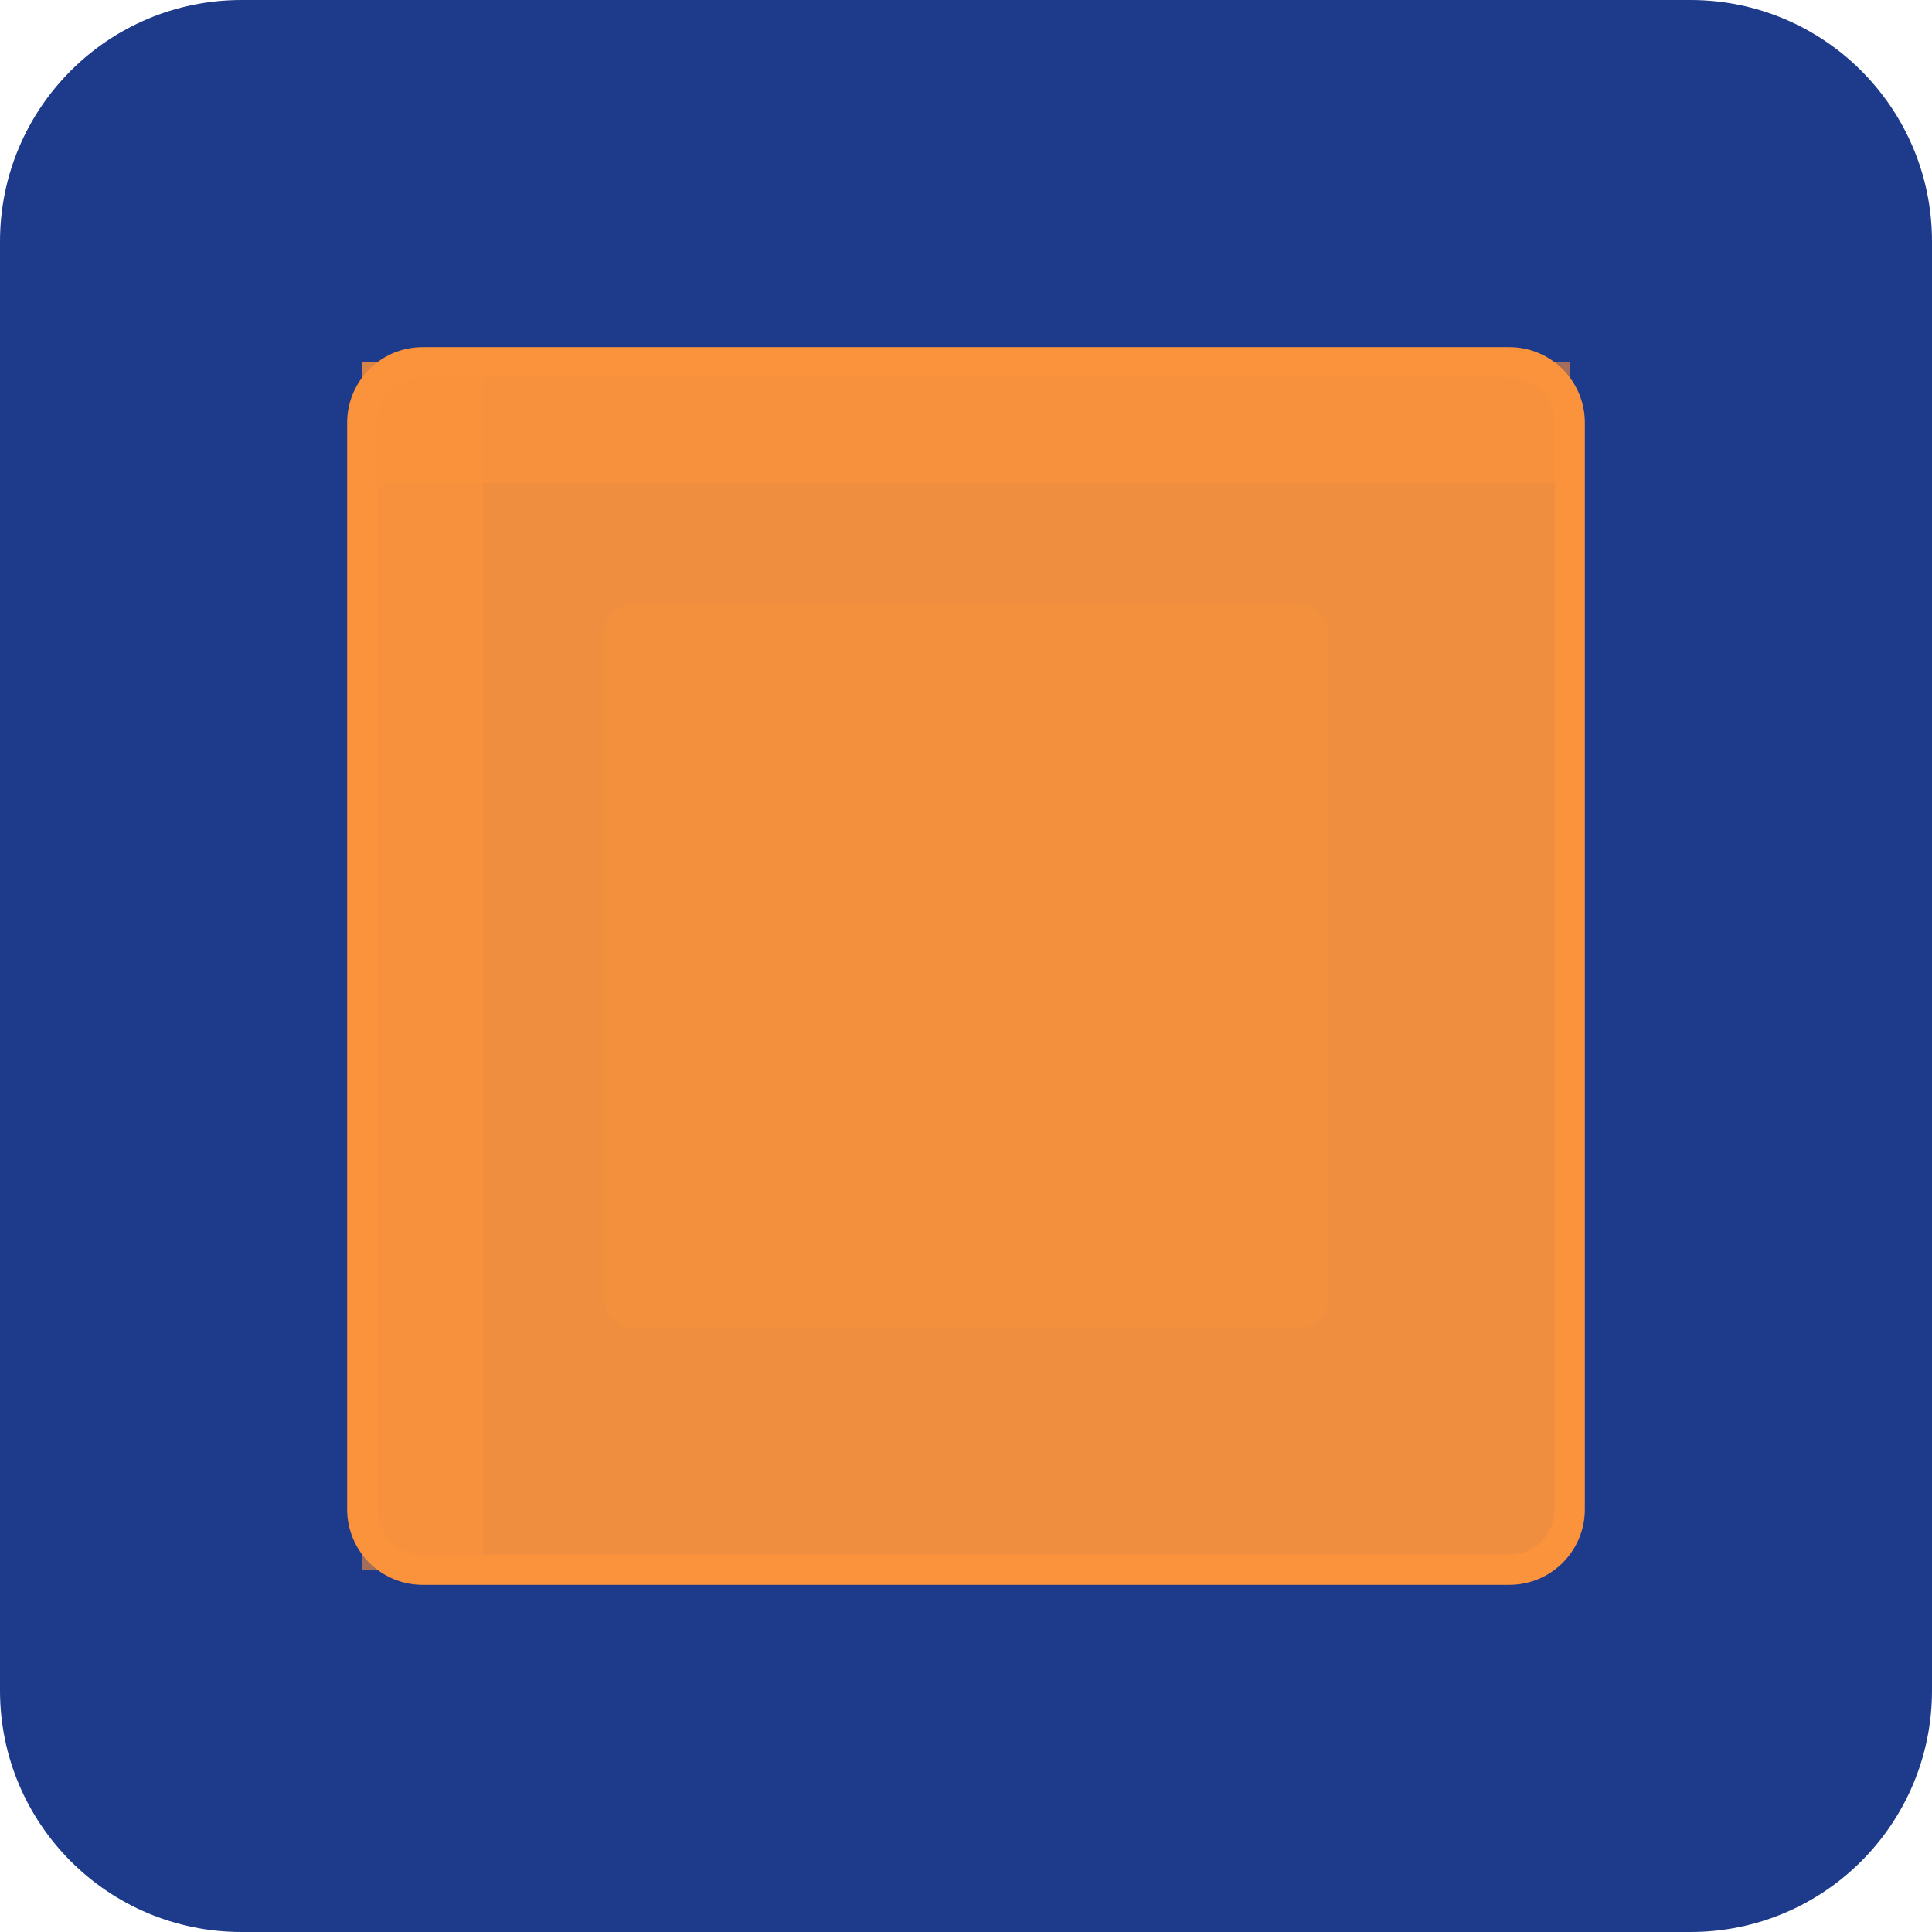
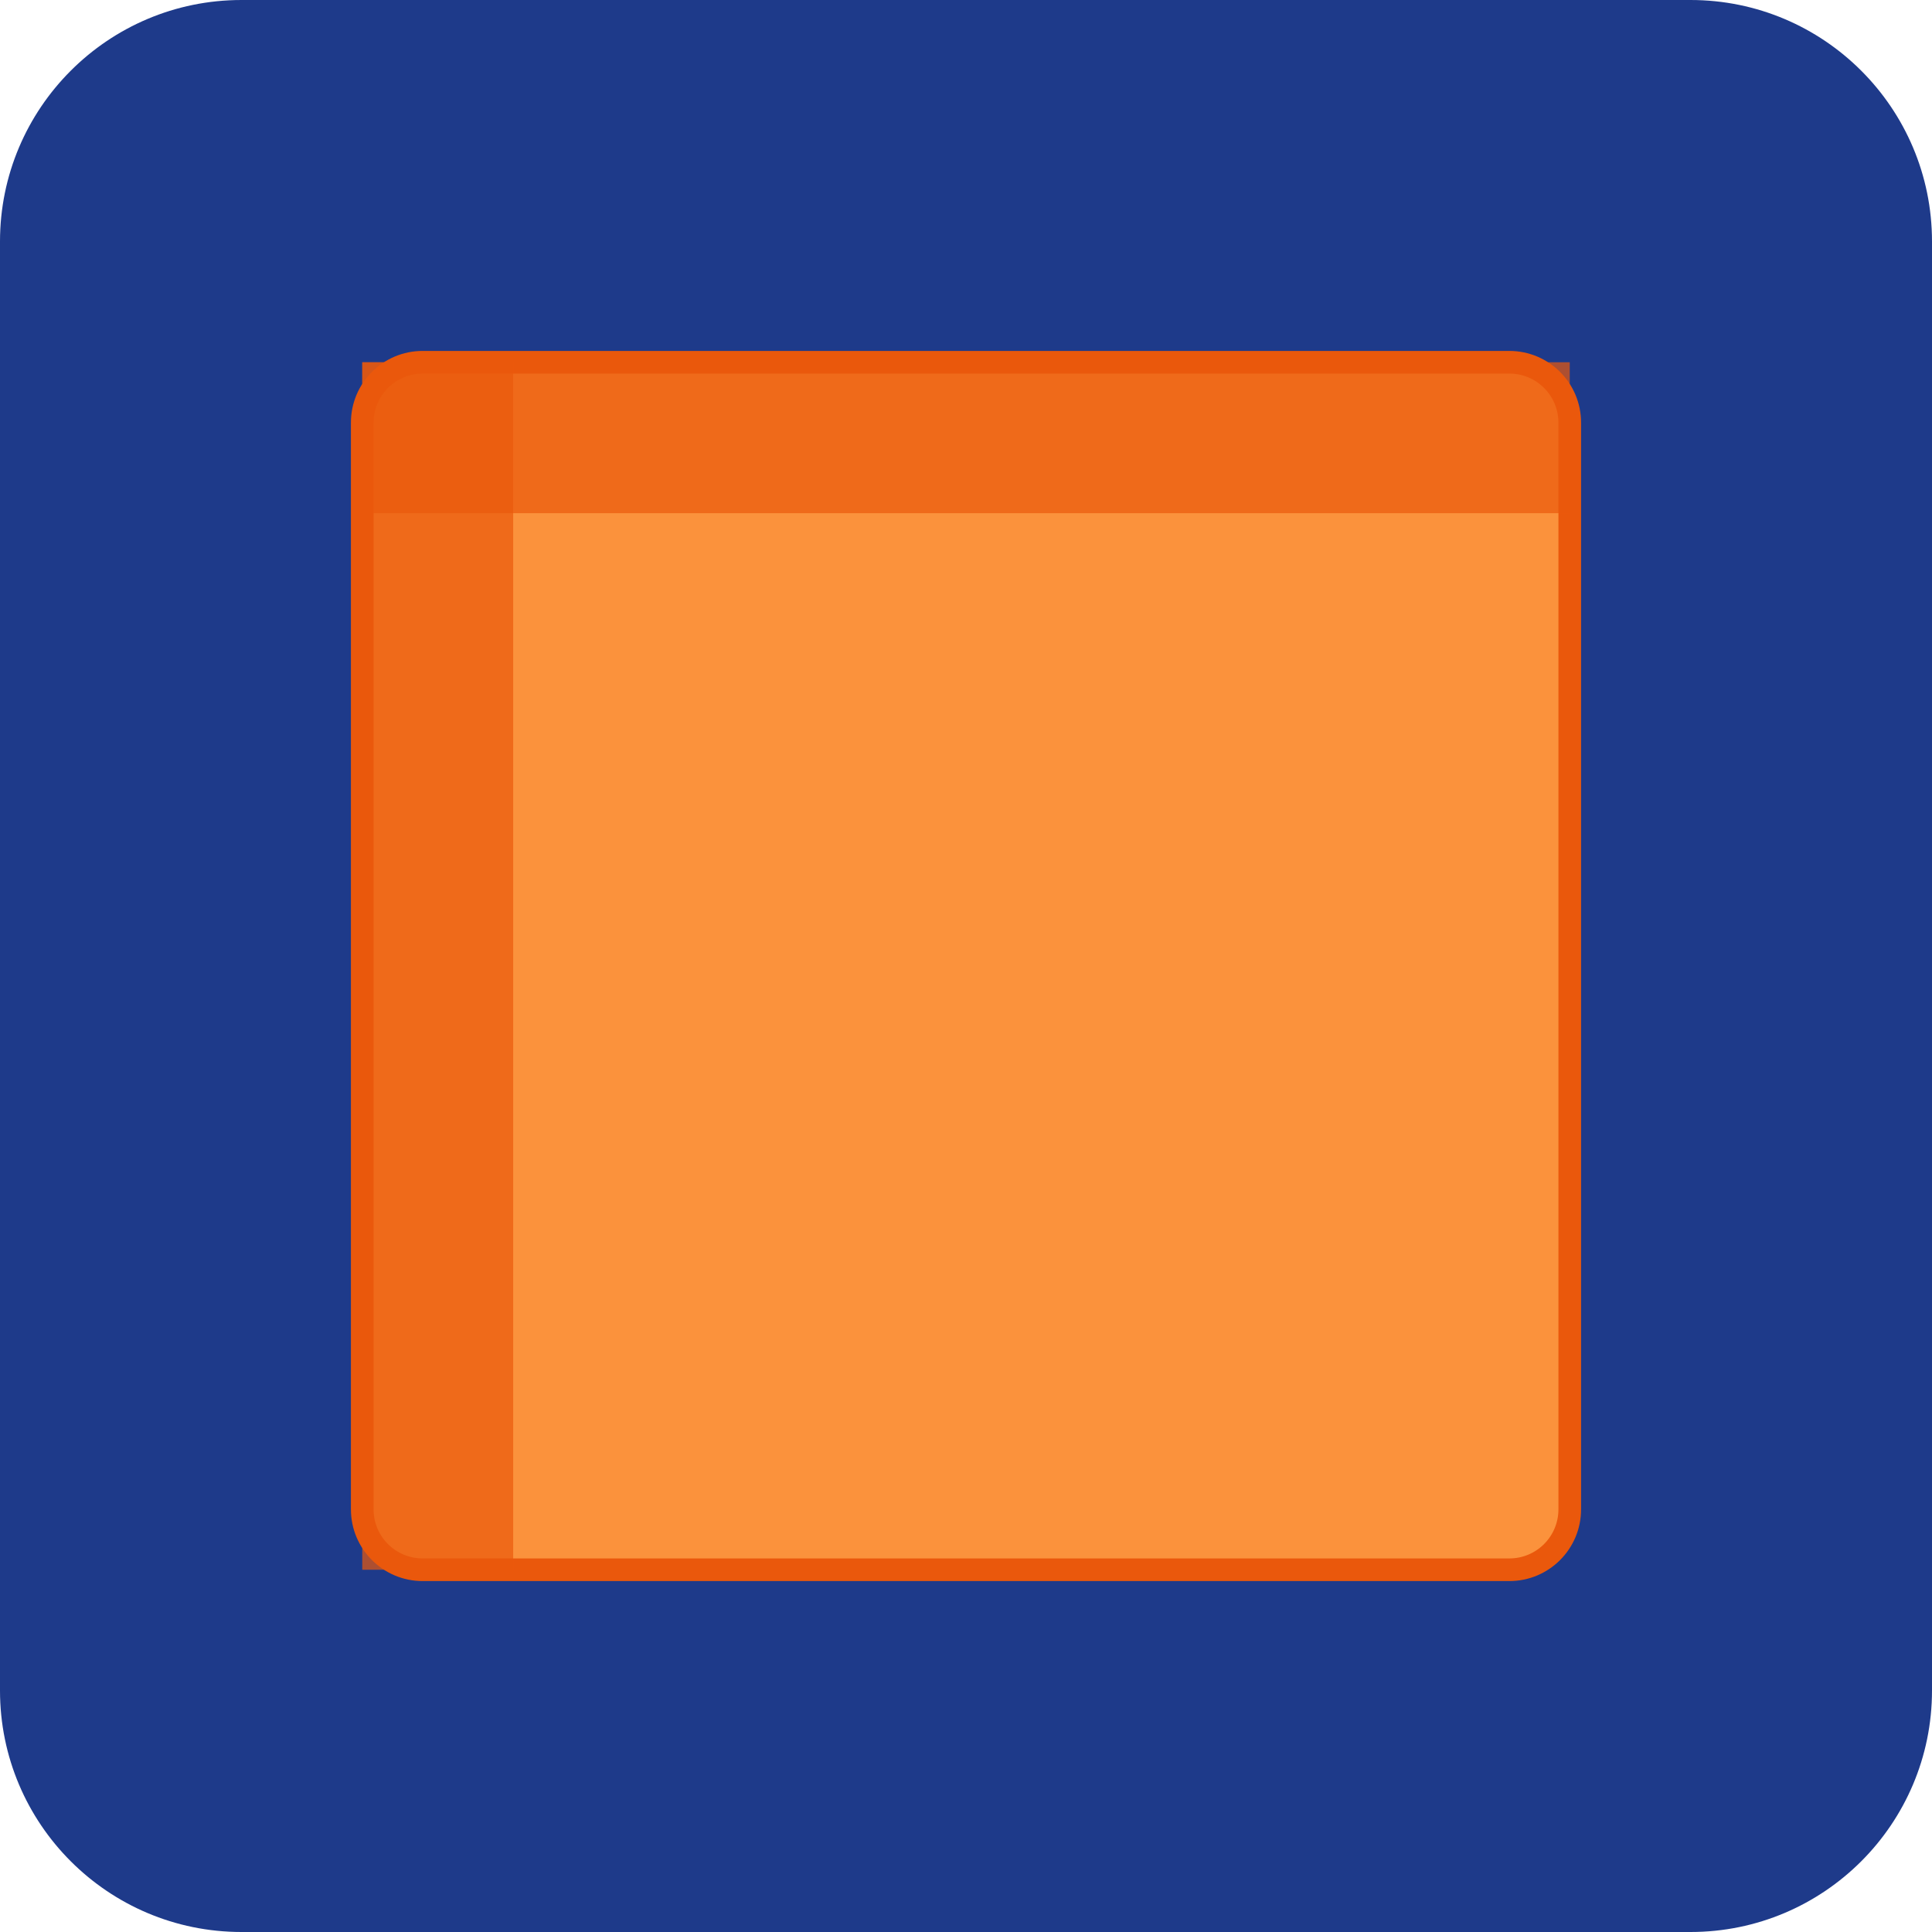
<svg xmlns="http://www.w3.org/2000/svg" viewBox="0 0 512 512" fill="none">
  <rect width="512" height="512" rx="64" fill="#1E3A8A" />
-   <rect x="96" y="96" width="320" height="320" rx="16" fill="#fb923c" opacity="0.95" />
-   <rect x="96" y="96" width="320" height="320" rx="16" stroke="#fb923c" stroke-width="8" />
-   <rect x="96" y="96" width="320" height="32" fill="#fb923c" opacity="0.6" />
-   <rect x="96" y="96" width="32" height="320" fill="#fb923c" opacity="0.6" />
-   <rect x="160" y="160" width="192" height="192" rx="8" fill="#fb923c" opacity="0.3" />
+   <rect x="96" y="96" width="320" height="320" rx="16" fill="#fb923c" />
+   <rect x="96" y="96" width="320" height="320" rx="16" stroke="#ea580c" stroke-width="6" />
+   <rect x="96" y="96" width="320" height="40" fill="#ea580c" opacity="0.7" />
+   <rect x="96" y="96" width="40" height="320" fill="#ea580c" opacity="0.7" />
</svg>
